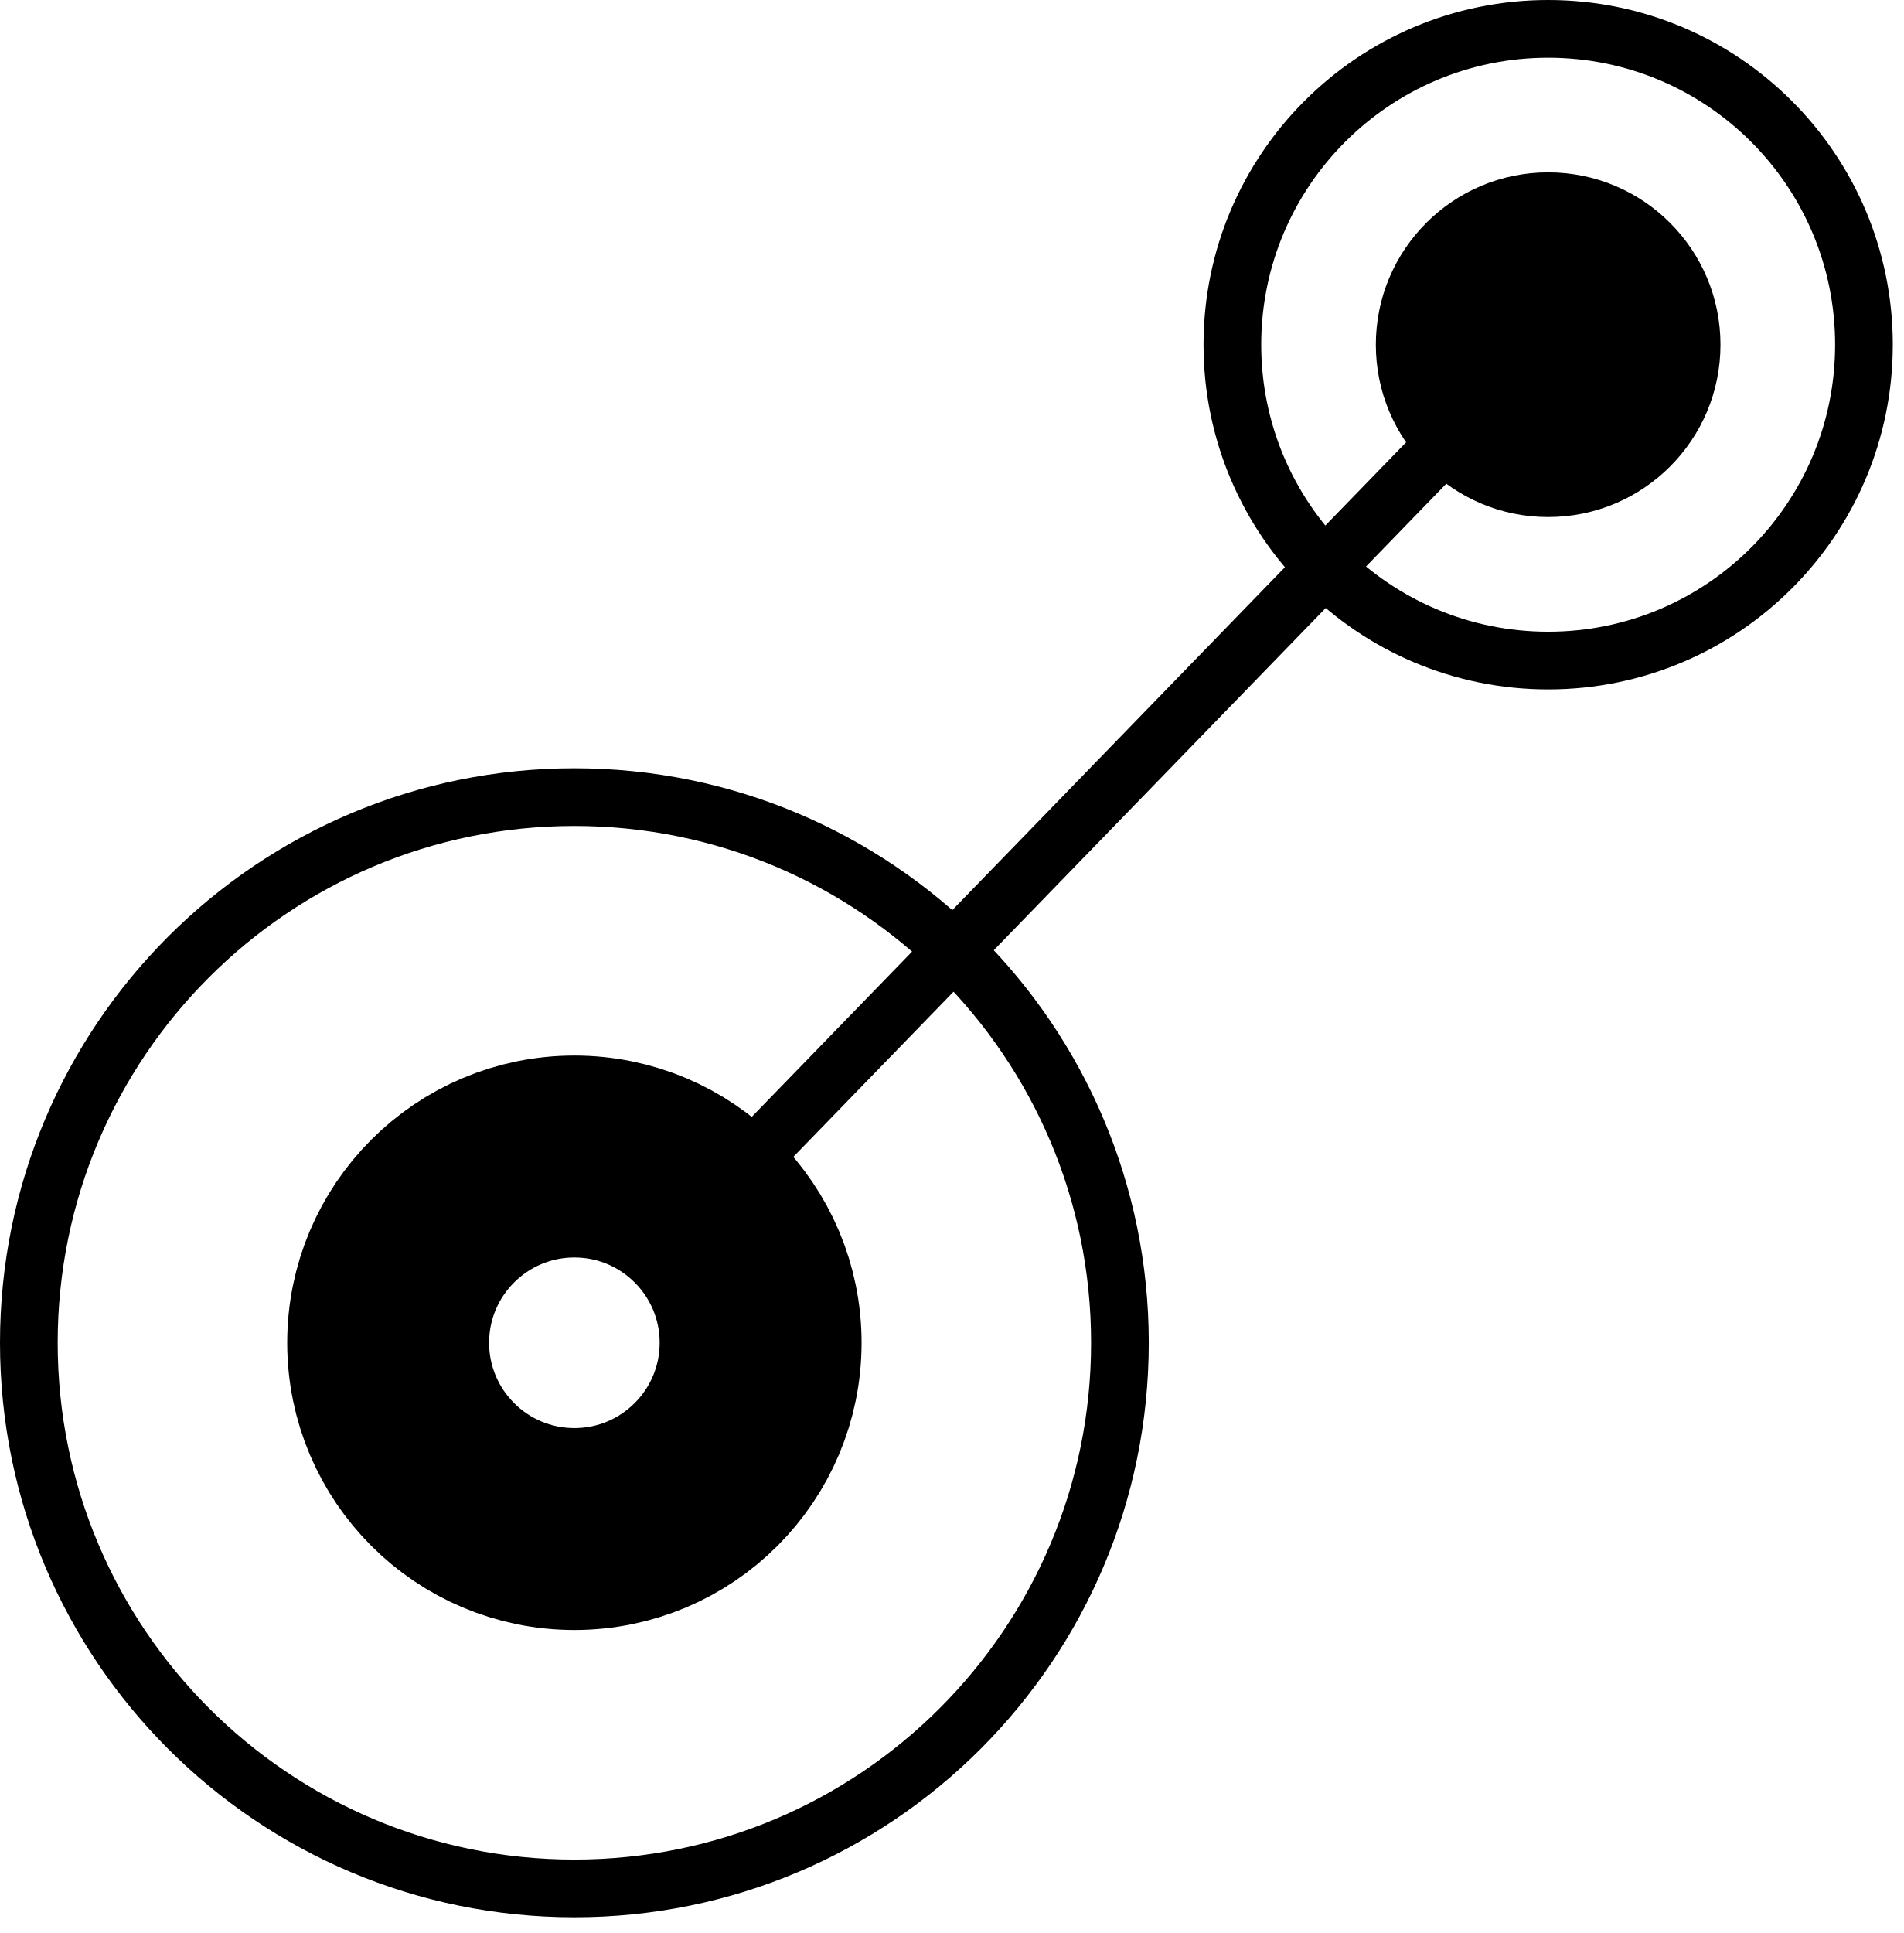
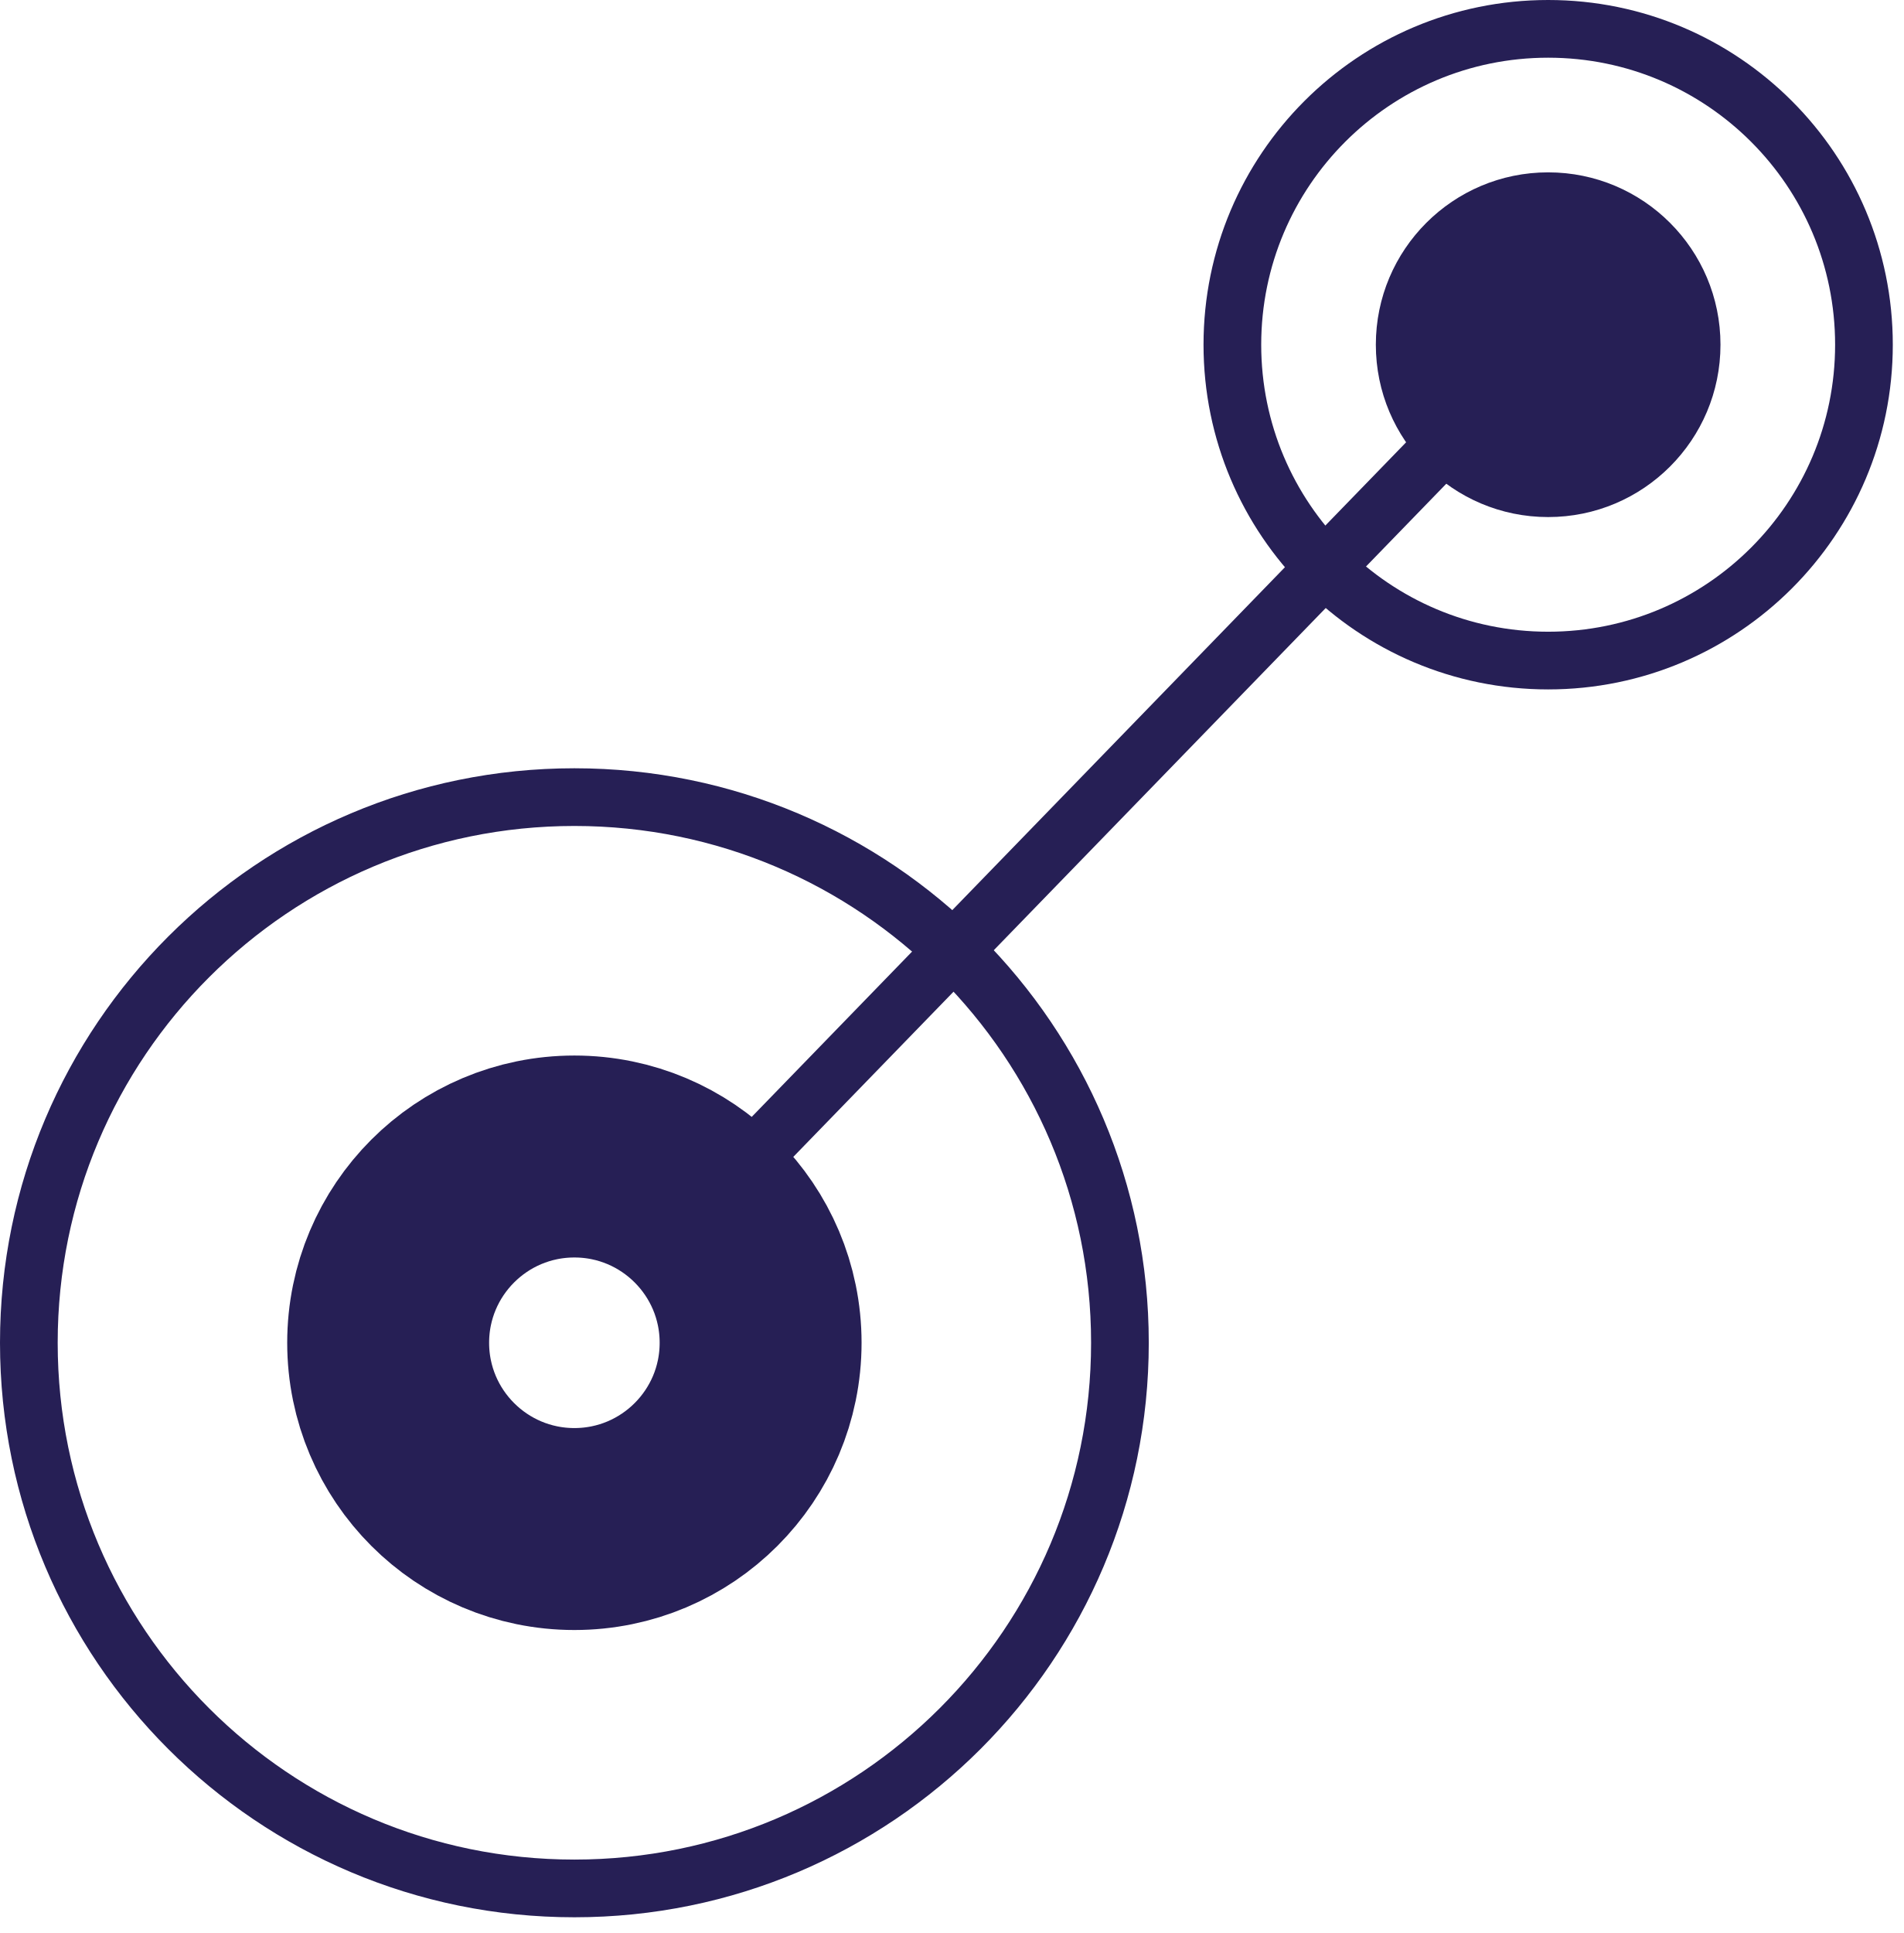
<svg xmlns="http://www.w3.org/2000/svg" width="66" height="67" viewBox="0 0 66 67" fill="none">
-   <circle cx="19.913" cy="46.542" r="18.913" stroke="black" stroke-width="2" />
-   <circle cx="19.913" cy="46.542" r="6.456" stroke="black" stroke-width="7" />
-   <circle cx="53.672" cy="11.948" r="10.948" stroke="black" stroke-width="2" />
-   <circle cx="53.672" cy="11.948" r="5.974" fill="black" />
-   <line x1="22.975" y1="43.329" x2="53.495" y2="11.873" stroke="black" stroke-width="2" />
+   <circle cx="19.913" cy="46.542" r="18.913" stroke="#261f55" stroke-width="2" />
+   <circle cx="19.913" cy="46.542" r="6.456" stroke="#261f55" stroke-width="7" />
+   <circle cx="53.672" cy="11.948" r="10.948" stroke="#261f55" stroke-width="2" />
+   <circle cx="53.672" cy="11.948" r="5.974" fill="#261f55" />
+   <line x1="22.975" y1="43.329" x2="53.495" y2="11.873" stroke="#261f55" stroke-width="2" />
</svg>
